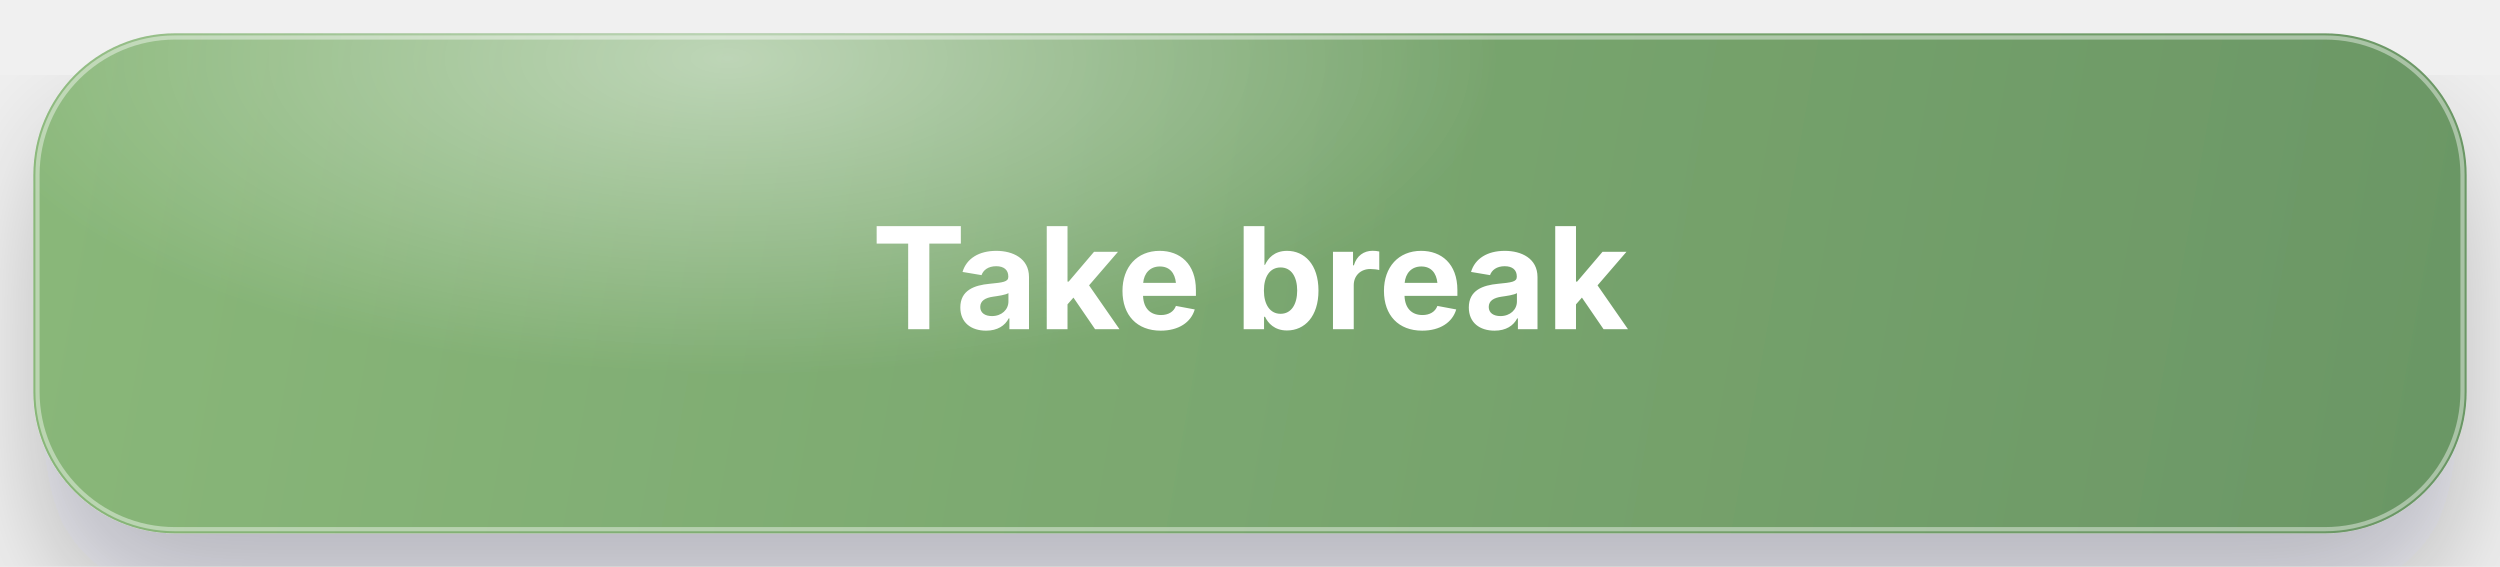
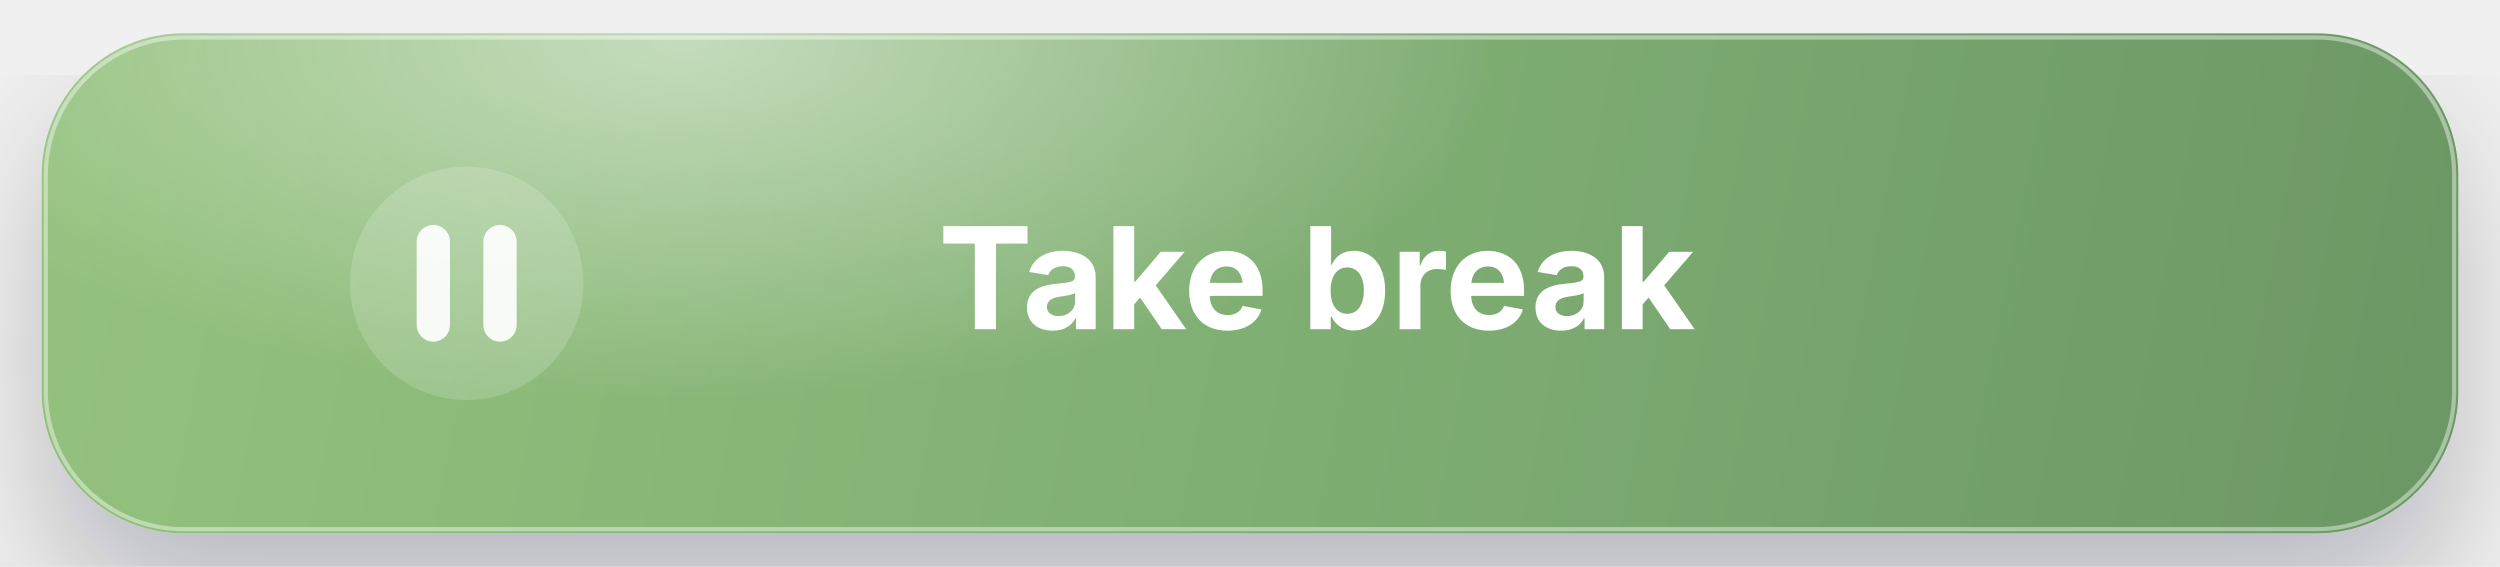
<svg xmlns="http://www.w3.org/2000/svg" width="600" height="136" viewBox="0 0 600 136" fill="none">
  <defs>
-     <linearGradient id="bg" x1="18" y1="18" x2="582" y2="118" gradientUnits="userSpaceOnUse">
-       <stop stop-color="#89B779" />
-       <stop offset="1" stop-color="#6B9765" />
+     <linearGradient id="takeBg" x1="24" y1="14" x2="576" y2="122" gradientUnits="userSpaceOnUse">
+       <stop stop-color="#93C17D" />
+       <stop offset=".56" stop-color="#7EAD72" />
+       <stop offset="1" stop-color="#6C9865" />
    </linearGradient>
-     <radialGradient id="shine" cx="0" cy="0" r="1" gradientUnits="userSpaceOnUse" gradientTransform="translate(174 14) rotate(90) scale(76 186)">
-       <stop stop-color="white" stop-opacity=".48" />
+     <radialGradient id="takeGlow" cx="0" cy="0" r="1" gradientUnits="userSpaceOnUse" gradientTransform="translate(164 10) rotate(90) scale(86 196)">
+       <stop stop-color="white" stop-opacity=".5" />
      <stop offset="1" stop-color="white" stop-opacity="0" />
    </radialGradient>
-     <filter id="shadow" x="0" y="0" width="600" height="136" filterUnits="userSpaceOnUse" color-interpolation-filters="sRGB">
-       <feDropShadow dx="0" dy="18" stdDeviation="16" flood-color="#0E141E" flood-opacity=".24" />
+     <filter id="takeShadow" x="0" y="0" width="600" height="136" filterUnits="userSpaceOnUse" color-interpolation-filters="sRGB">
+       <feDropShadow dx="0" dy="18" stdDeviation="18" flood-color="#0E141E" flood-opacity=".24" />
    </filter>
  </defs>
-   <g filter="url(#shadow)">
-     <rect x="8" y="8" width="584" height="120" rx="34" fill="url(#bg)" />
-     <rect x="9" y="9" width="582" height="118" rx="33" stroke="rgba(255,255,255,.42)" />
-     <rect x="8" y="8" width="584" height="120" rx="34" fill="url(#shine)" />
+   <g filter="url(#takeShadow)">
+     <rect x="10" y="8" width="580" height="120" rx="34" fill="url(#takeBg)" />
+     <rect x="11" y="9" width="578" height="118" rx="33" stroke="rgba(255,255,255,.42)" />
+     <rect x="10" y="8" width="580" height="120" rx="34" fill="url(#takeGlow)" />
  </g>
-   <text x="300" y="79" fill="white" font-family="Inter, Arial, sans-serif" font-size="34" font-weight="700" text-anchor="middle">Take break</text>
+   <g opacity=".92">
+     <circle cx="112" cy="68" r="28" fill="rgba(255,255,255,.18)" />
+     <rect x="100" y="54" width="8" height="28" rx="4" fill="white" />
+     <rect x="116" y="54" width="8" height="28" rx="4" fill="white" />
+   </g>
+   <text x="316" y="79" fill="white" font-family="Inter, Arial, sans-serif" font-size="34" font-weight="700" text-anchor="middle">Take break</text>
</svg>
